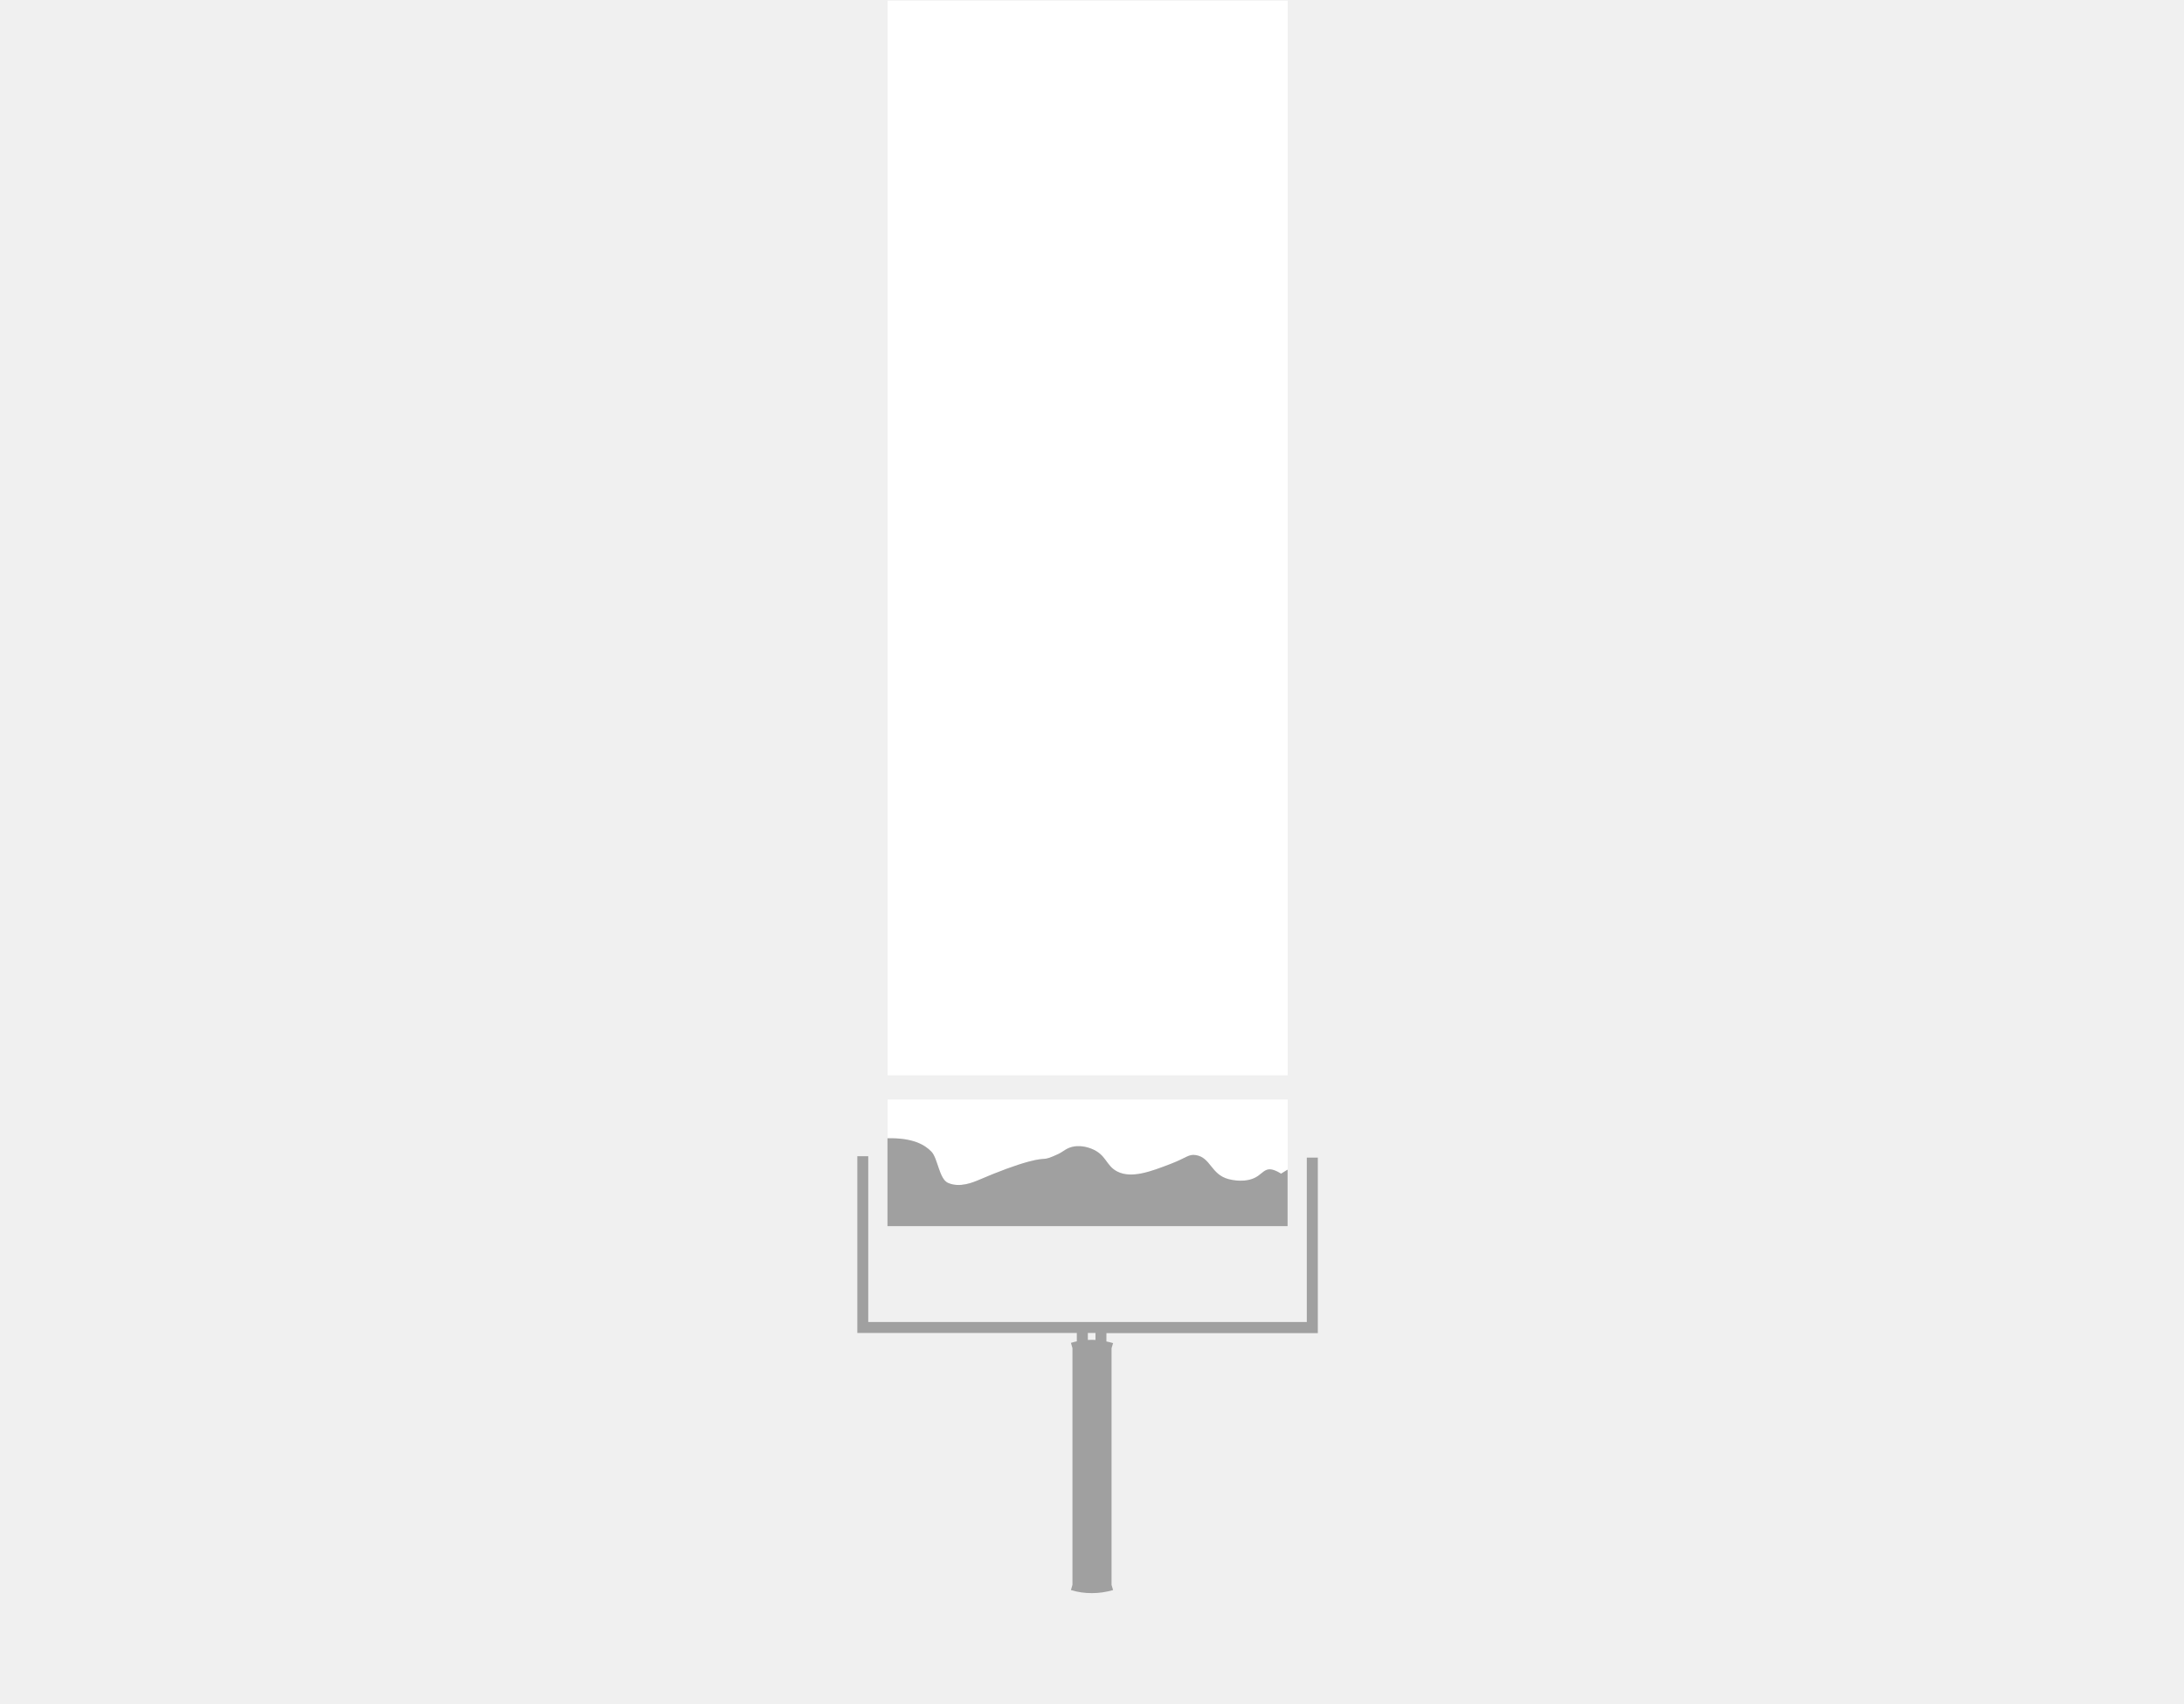
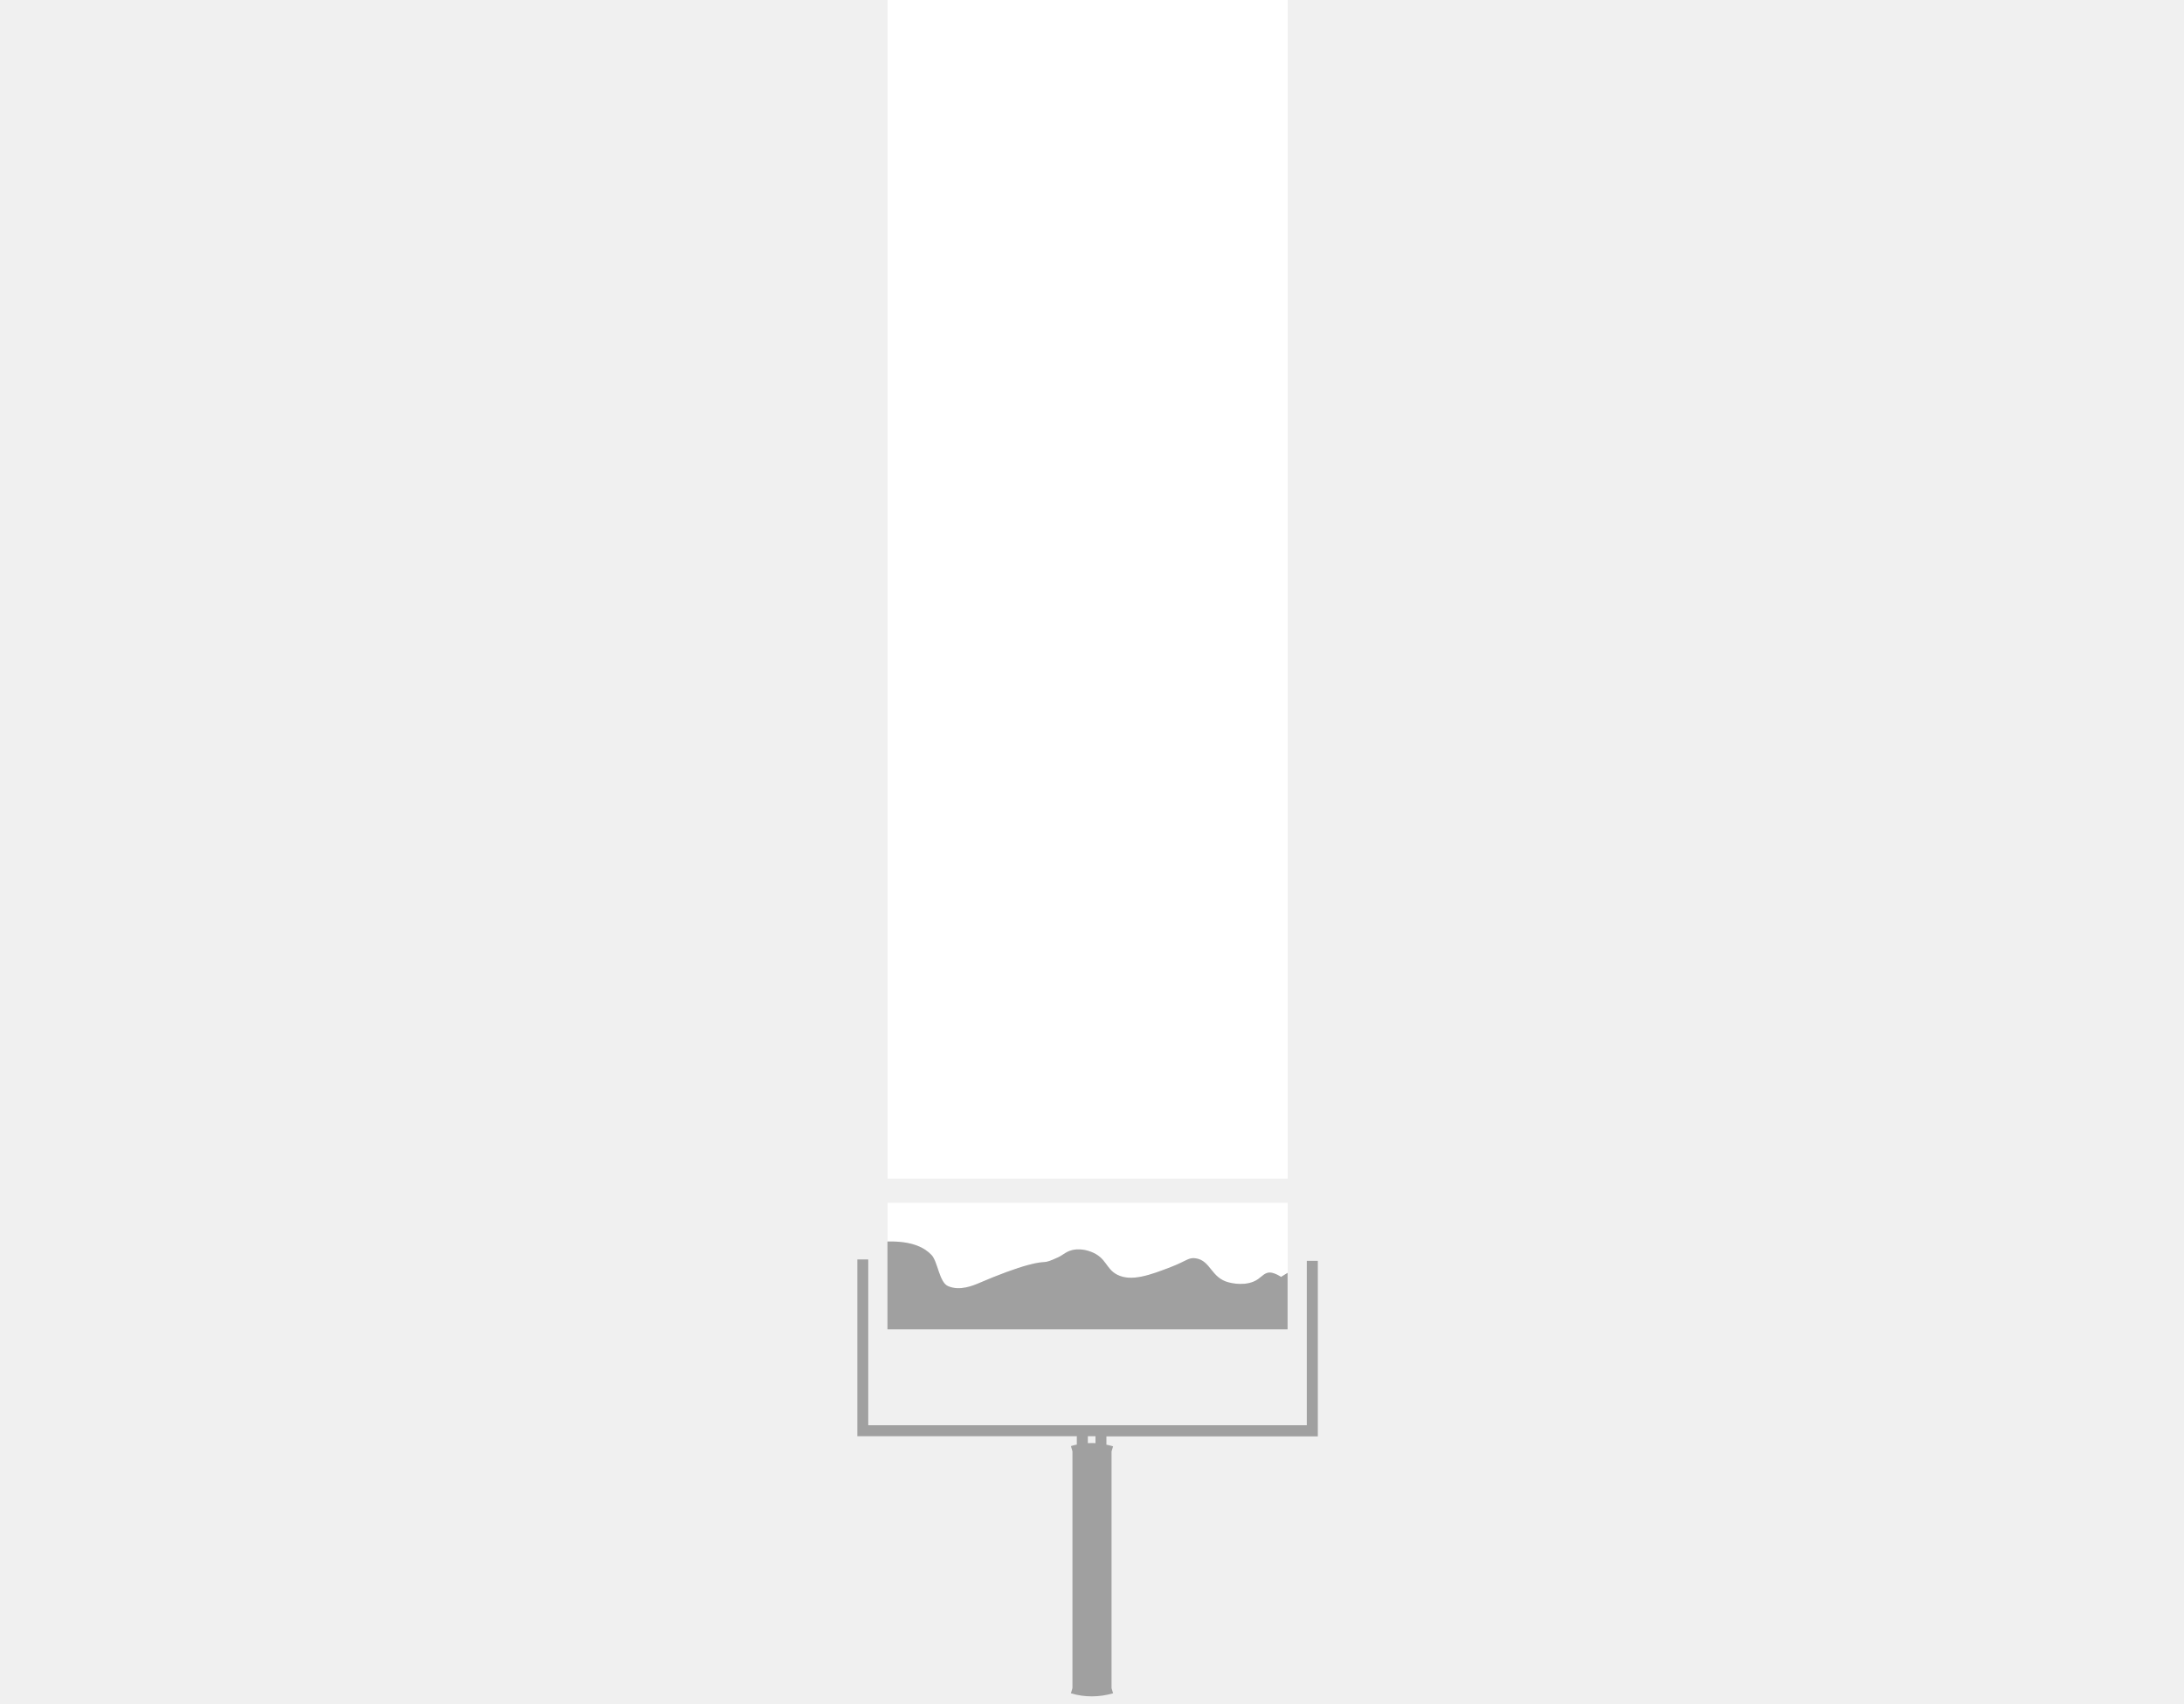
- <svg xmlns="http://www.w3.org/2000/svg" version="1.1" id="Layer_2" x="0px" y="0px" viewBox="0 0 2000 1560" style="enable-background:new 0 0 2000 1560;" xml:space="preserve">
+ <svg xmlns="http://www.w3.org/2000/svg" version="1.1" id="Layer_2" x="0px" y="0px" viewBox="149 -214.1 2000 1560" style="enable-background:new 149 -214.1 2000 1560;" xml:space="preserve">
  <style type="text/css">
	.st0{fill:#FFFFFF;}
	.st1{fill:#A0A0A0;}
</style>
-   <rect x="812.8" y="0.6" class="st0" width="366.4" height="983.9" />
-   <path class="st0" d="M812.8,1006.6v35.5c22.8-0.6,34.2,5.7,40.4,12.4c5.7,6.1,7,24.8,15,28.4c10.8,4.8,23.1-0.5,29-3  c17-7.2,33.5-13.4,44.7-16.4c18.4-4.8,11.5,0.3,27.3-7c4.9-2.3,7.6-5.9,15-7c1.6-0.2,7.4-0.9,15,2c14.3,5.5,13.3,15.5,24,21  c13.1,6.7,30.8,0,49-7c14.6-5.6,16.3-9.1,23-8c13.7,2.2,13.8,17.8,30,22c1.9,0.5,16.6,4.3,27-3c3.7-2.6,6.4-6.2,11-6  c4.5,0.2,10.2,4.1,10,4c0,0,2.9-1.8,6-3.7v-64.2H812.8z" />
+   <rect x="961.8" y="-214.1" class="st0" width="366.4" height="1079" />
+   <path class="st0" d="M961.8,887v35.5c22.8-0.6,34.2,5.7,40.4,12.4c5.7,6.1,7,24.8,15,28.4c10.8,4.8,23.1-0.5,29-3  c17-7.2,33.5-13.4,44.7-16.4c18.4-4.8,11.5,0.3,27.3-7c4.9-2.3,7.6-5.9,15-7c1.6-0.2,7.4-0.9,15,2c14.3,5.5,13.3,15.5,24,21  c13.1,6.7,30.8,0,49-7c14.6-5.6,16.3-9.1,23-8c13.7,2.2,13.8,17.8,30,22c1.9,0.5,16.6,4.3,27-3c3.7-2.6,6.4-6.2,11-6  c4.5,0.2,10.2,4.1,10,4c0,0,2.9-1.8,6-3.7V887L961.8,887L961.8,887z" />
  <g>
-     <path class="st1" d="M1179.1,1070.8c-3.1,1.9-6,3.7-6,3.7c0.2,0.1-5.5-3.8-10-4c-4.6-0.2-7.3,3.4-11,6c-10.4,7.3-25.1,3.5-27,3   c-16.2-4.2-16.3-19.8-30-22c-6.7-1.1-8.4,2.4-23,8c-18.2,7-35.9,13.7-49,7c-10.7-5.5-9.7-15.5-24-21c-7.6-2.9-13.4-2.2-15-2   c-7.4,1.1-10.1,4.7-15,7c-15.8,7.3-8.9,2.1-27.3,7c-11.3,3-27.8,9.1-44.7,16.4c-5.9,2.5-18.2,7.8-29,3c-8-3.5-9.3-22.2-15-28.4   c-6.2-6.6-17.6-13-40.4-12.4v80.4h366.4V1070.8z" />
-     <path class="st1" d="M1196.7,1059.6v150.7h-183.6h-10h-7h-10h-191v-151.8h-10v151.8v10h10h191v7.7c-1.8,0.4-3.7,0.8-5.4,1.4   l1.4,4.8v216.7l-1.4,4.8c6.2,1.9,12.6,2.8,19.2,2.8c6.6,0,13.2-1,19.4-2.8l-1.4-4.7v-216.7l1.4-4.7c-2-0.6-4.1-1.1-6.1-1.5v-7.6   h183.6h10v-10v-150.7H1196.7z M996.2,1220.3h7v6.4c-1.1-0.1-2.2-0.1-3.2-0.1c-1.3,0-2.5,0-3.8,0.1V1220.3z" />
+     <path class="st1" d="M1328.1,951.2c-3.1,1.9-6,3.7-6,3.7c0.2,0.1-5.5-3.8-10-4c-4.6-0.2-7.3,3.4-11,6c-10.4,7.3-25.1,3.5-27,3   c-16.2-4.2-16.3-19.8-30-22c-6.7-1.1-8.4,2.4-23,8c-18.2,7-35.9,13.7-49,7c-10.7-5.5-9.7-15.5-24-21c-7.6-2.9-13.4-2.2-15-2   c-7.4,1.1-10.1,4.7-15,7c-15.8,7.3-8.9,2.1-27.3,7c-11.3,3-27.8,9.1-44.7,16.4c-5.9,2.5-18.2,7.8-29,3c-8-3.5-9.3-22.2-15-28.4   c-6.2-6.6-17.6-13-40.4-12.4v80.4h366.4V951.2z" />
+     <path class="st1" d="M1345.7,940v150.7h-183.6h-10h-7h-10h-191V938.9h-10v151.8v10h10h191v7.7c-1.8,0.4-3.7,0.8-5.4,1.4l1.4,4.8   v216.7l-1.4,4.8c6.2,1.9,12.6,2.8,19.2,2.8c6.6,0,13.2-1,19.4-2.8l-1.4-4.7v-216.7l1.4-4.7c-2-0.6-4.1-1.1-6.1-1.5v-7.6h183.6h10   v-10V940.2h-10.1V940z M1145.2,1100.7h7v6.4c-1.1-0.1-2.2-0.1-3.2-0.1c-1.3,0-2.5,0-3.8,0.1V1100.7z" />
  </g>
</svg>
